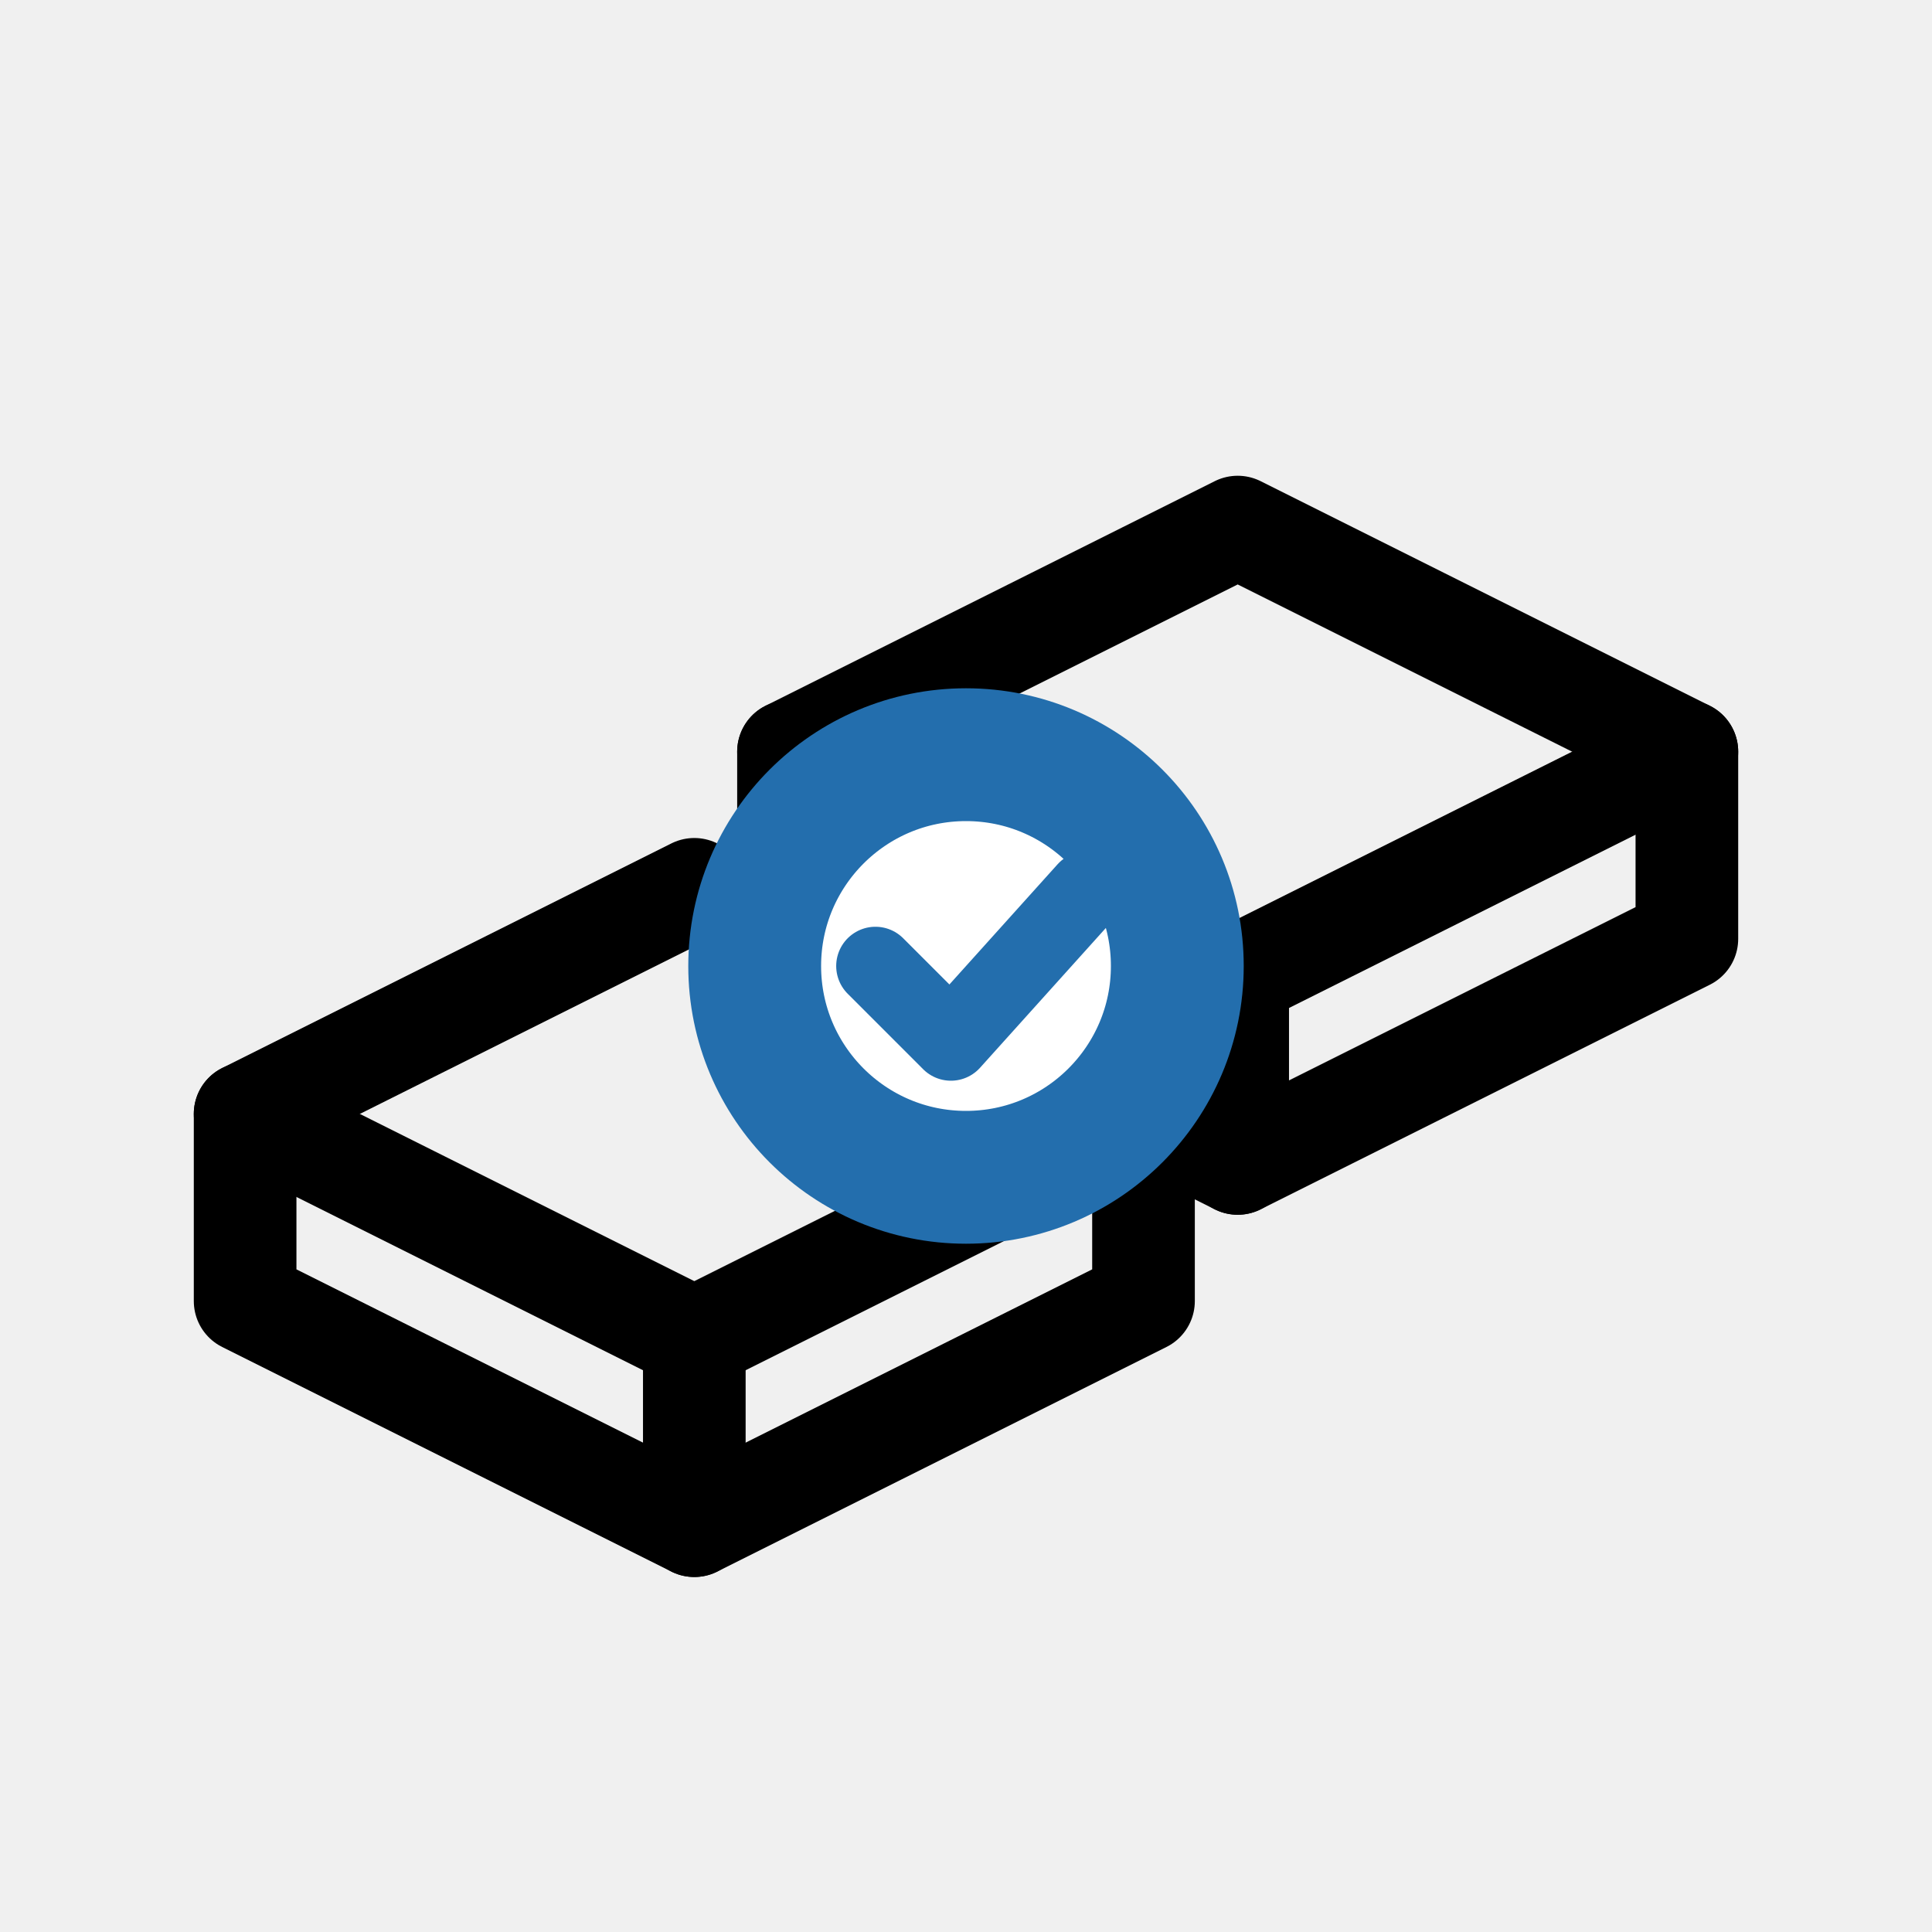
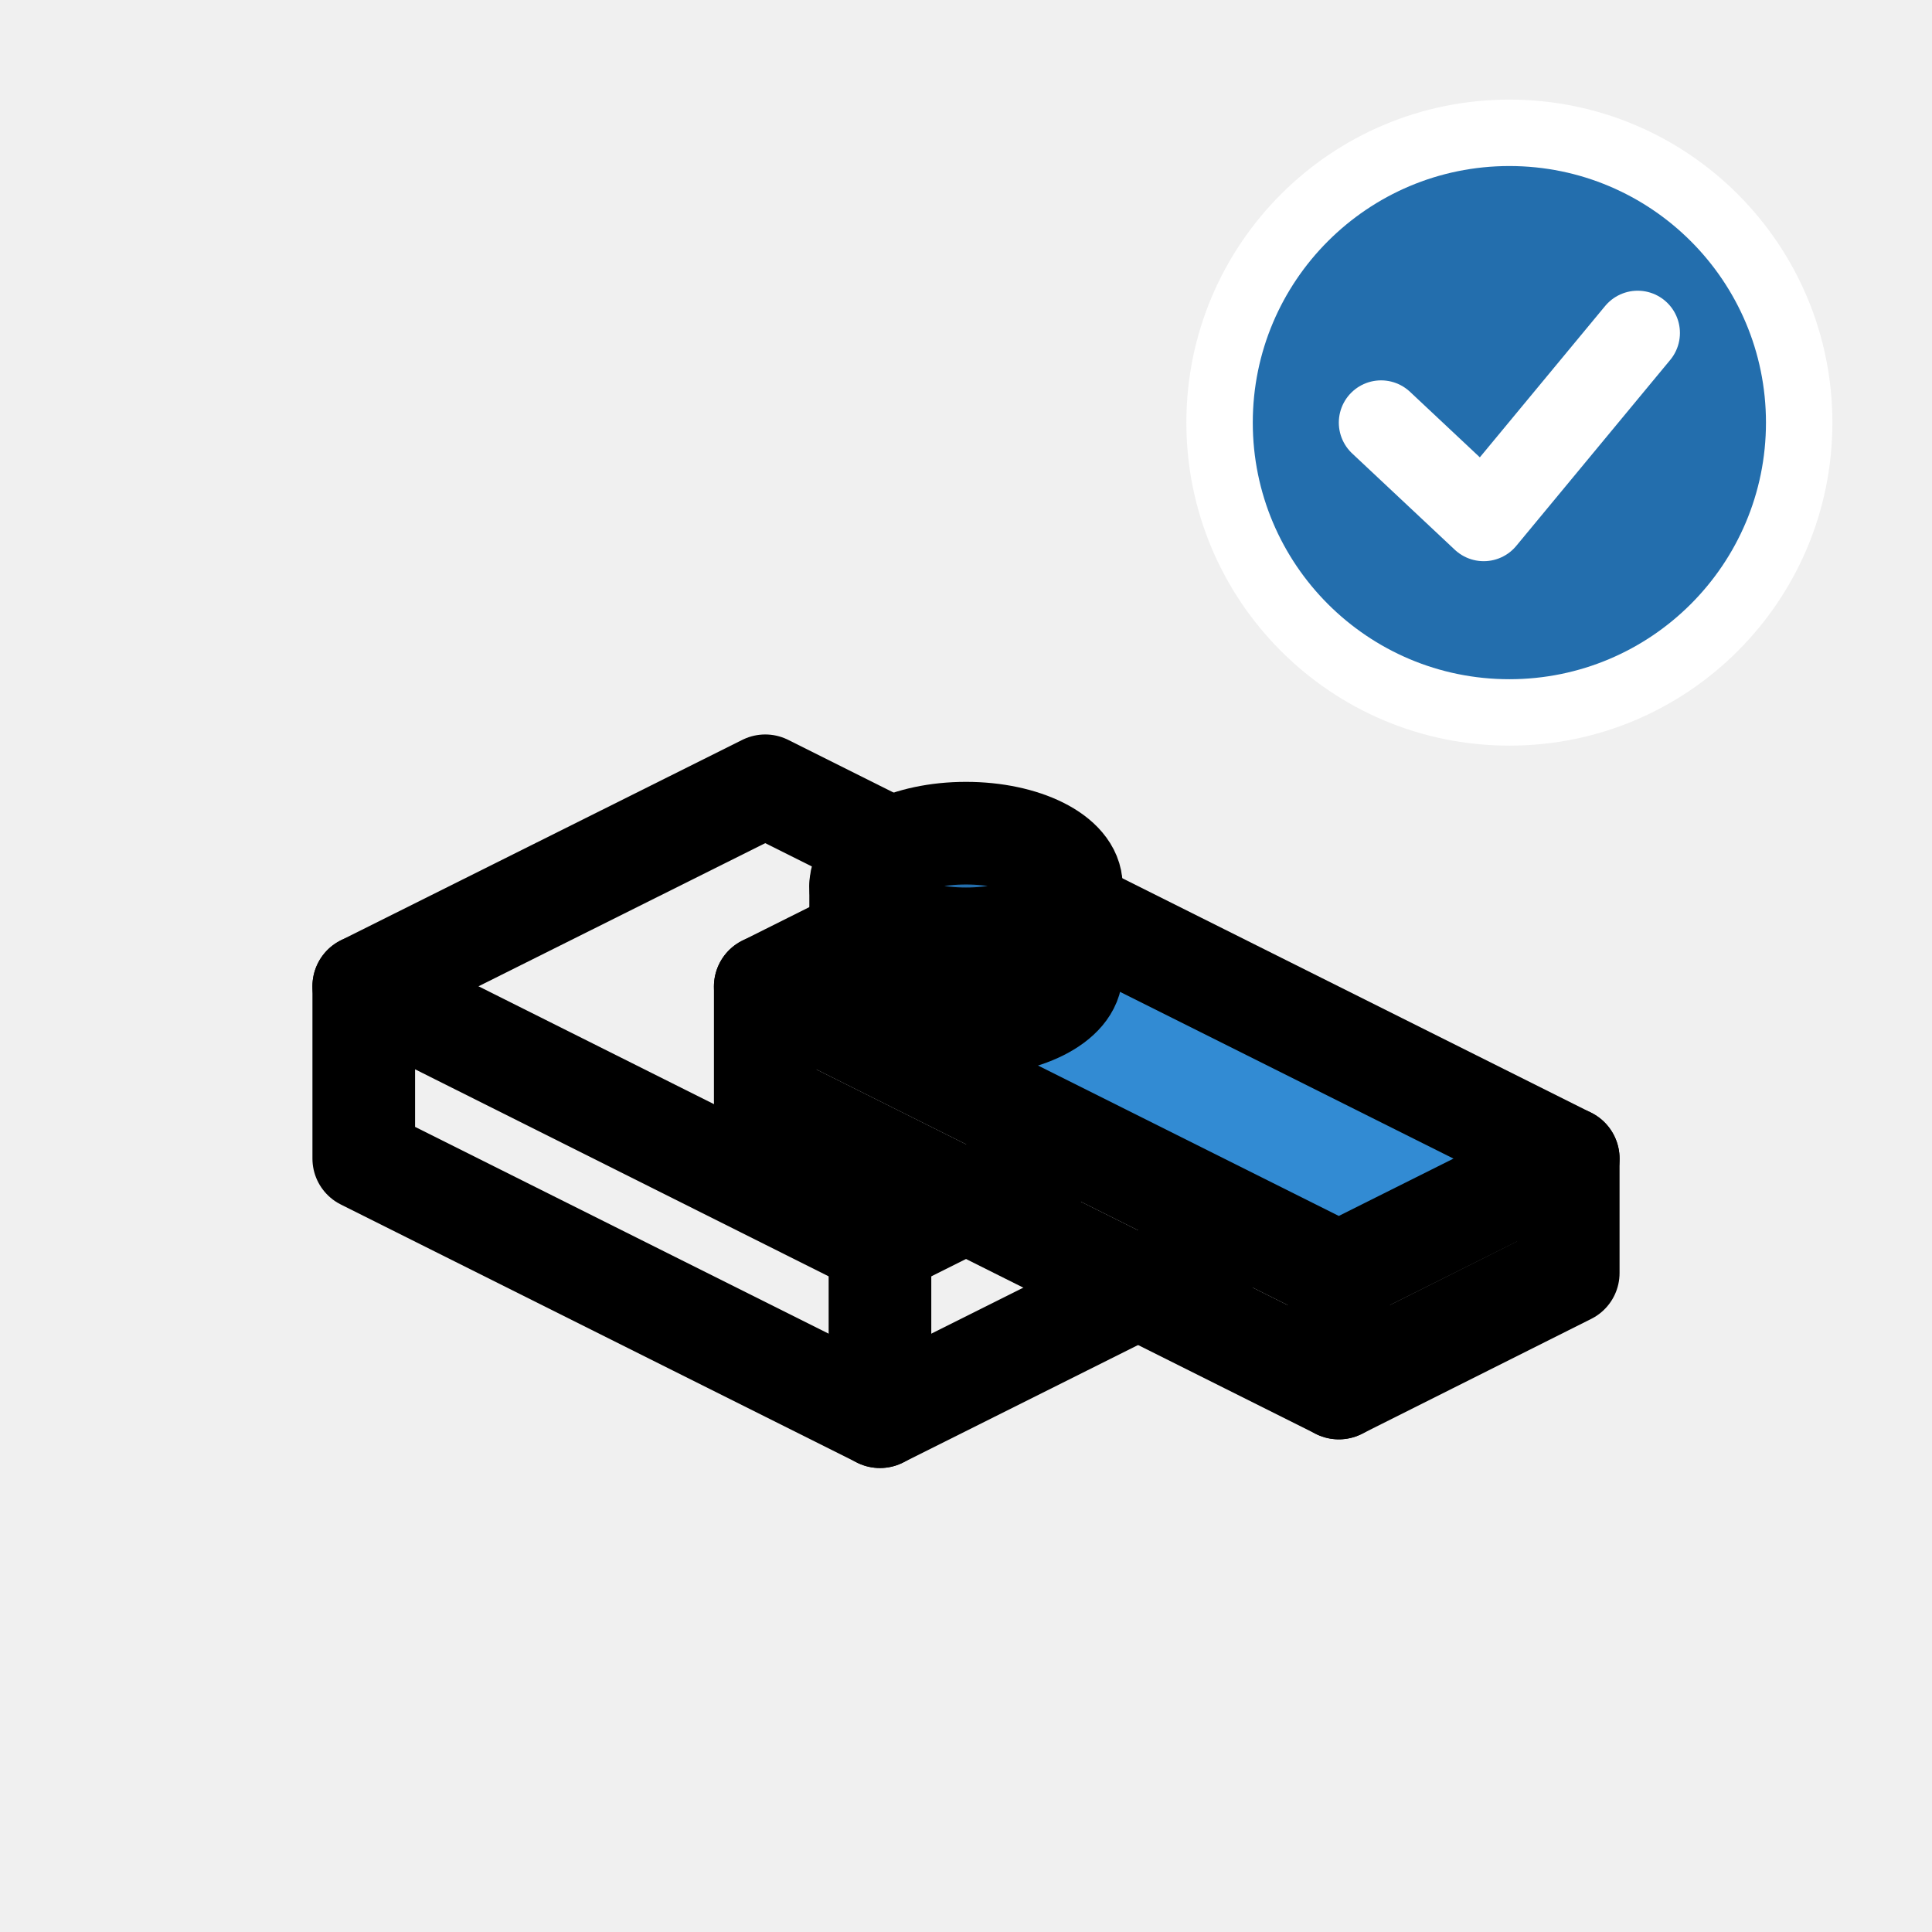
<svg xmlns="http://www.w3.org/2000/svg" viewBox="0 0 64 64">
-   <path d="M23 29.46L37.88 36.9L37.88 43.1L23 50.54L8.12 43.1L8.12 36.9Z" fill="none" stroke="currentColor" stroke-width="3.4" stroke-linejoin="round" stroke-linecap="round" />
-   <path d="M8.12 36.9L23 44.34L37.88 36.9" fill="none" stroke="currentColor" stroke-width="3.4" stroke-linejoin="round" stroke-linecap="round" />
-   <path d="M23 44.34L23 50.54" fill="none" stroke="currentColor" stroke-width="3.4" stroke-linejoin="round" stroke-linecap="round" />
-   <path d="M41 17.46L55.88 24.9L55.88 31.1L41 38.54L26.12 31.1L26.12 24.9Z" fill="none" stroke="currentColor" stroke-width="3.4" stroke-linejoin="round" stroke-linecap="round" />
-   <path d="M26.12 24.9L41 32.34L55.88 24.9" fill="none" stroke="currentColor" stroke-width="3.4" stroke-linejoin="round" stroke-linecap="round" />
-   <path d="M41 32.34L41 38.54" fill="none" stroke="currentColor" stroke-width="3.4" stroke-linejoin="round" stroke-linecap="round" />
-   <path d="M25 32A7 7 0 1 0 39 32A7 7 0 1 0 25 32Z" fill="#ffffff" stroke="#236ead" stroke-width="4.4" stroke-linejoin="round" stroke-linecap="round" />
-   <path d="M29 32L31.5 34.5L36 29.5" fill="none" stroke="#236ead" stroke-width="2.6" stroke-linejoin="round" stroke-linecap="round" />
+   <path d="M25.35 26.03L42.45 34.58L42.45 40.28L29.15 46.93L12.05 38.38L12.05 32.67Z" fill="none" stroke="currentColor" stroke-width="3.4" stroke-linejoin="round" stroke-linecap="round" />
+   <path d="M12.05 32.67L29.15 41.23L42.45 34.58" fill="none" stroke="currentColor" stroke-width="3.4" stroke-linejoin="round" stroke-linecap="round" />
+   <path d="M29.15 41.23L29.15 46.93" fill="none" stroke="currentColor" stroke-width="3.4" stroke-linejoin="round" stroke-linecap="round" />
+   <path d="M32.95 28.88L51.95 38.38L44.35 42.18L25.35 32.68Z" fill="#328bd3" />
+   <path d="M32.95 28.88L51.95 38.38L51.95 42.17L44.35 45.98L25.35 36.48L25.35 32.68Z" fill="none" stroke="currentColor" stroke-width="3.4" stroke-linejoin="round" stroke-linecap="round" />
+   <path d="M25.35 32.68L44.35 42.18L51.95 38.38" fill="none" stroke="currentColor" stroke-width="3.4" stroke-linejoin="round" stroke-linecap="round" />
+   <path d="M44.35 42.18L44.35 45.98" fill="none" stroke="currentColor" stroke-width="3.4" stroke-linejoin="round" stroke-linecap="round" />
+   <path d="M28.51 29.35L28.51 32.2A3.49 1.75 0 0 0 35.49 32.2L35.49 29.35A3.49 1.75 0 0 1 28.51 29.35Z" fill="#ffffff" />
+   <path d="M28.51 29.35A3.49 1.75 0 1 0 35.49 29.35A3.49 1.75 0 1 0 28.51 29.35Z" fill="#236ead" />
+   <path d="M28.51 29.35L28.51 32.2A3.49 1.75 0 0 0 35.49 32.2L35.49 29.35" fill="none" stroke="currentColor" stroke-width="3.4" stroke-linejoin="round" stroke-linecap="round" />
+   <path d="M28.51 29.35A3.49 1.75 0 1 0 35.49 29.35A3.49 1.75 0 1 0 28.51 29.35Z" fill="none" stroke="currentColor" stroke-width="3.4" stroke-linejoin="round" stroke-linecap="round" />
+   <circle cx="50" cy="14" r="10.7" fill="#ffffff" />
+   <circle cx="50" cy="14" r="8.5" fill="#236ead" />
+   <path d="M45.75 14L49.15 17.19L54.25 11.03" fill="none" stroke="#ffffff" stroke-width="2.8" stroke-linejoin="round" stroke-linecap="round" />
</svg>
